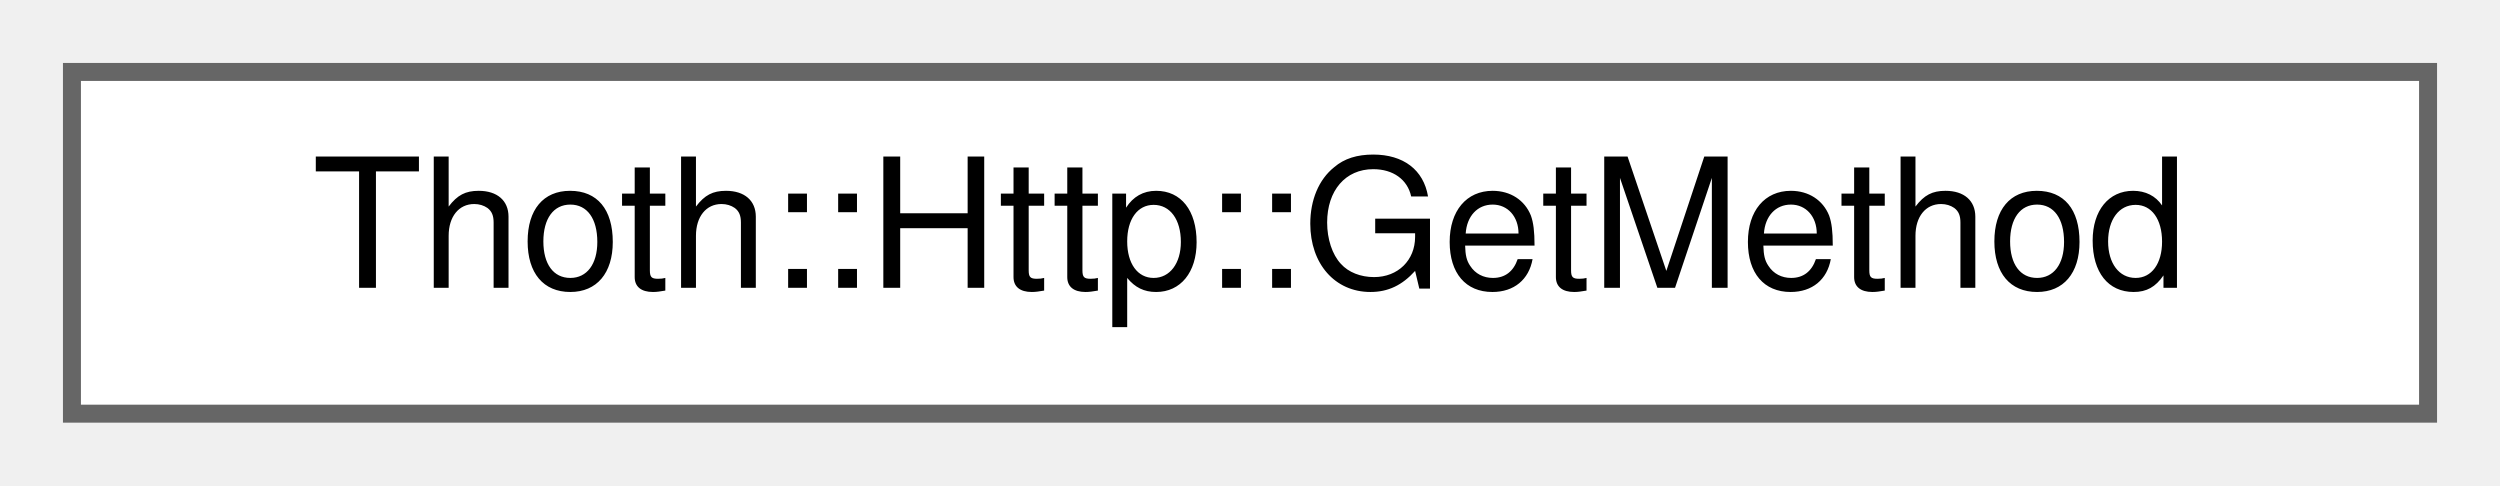
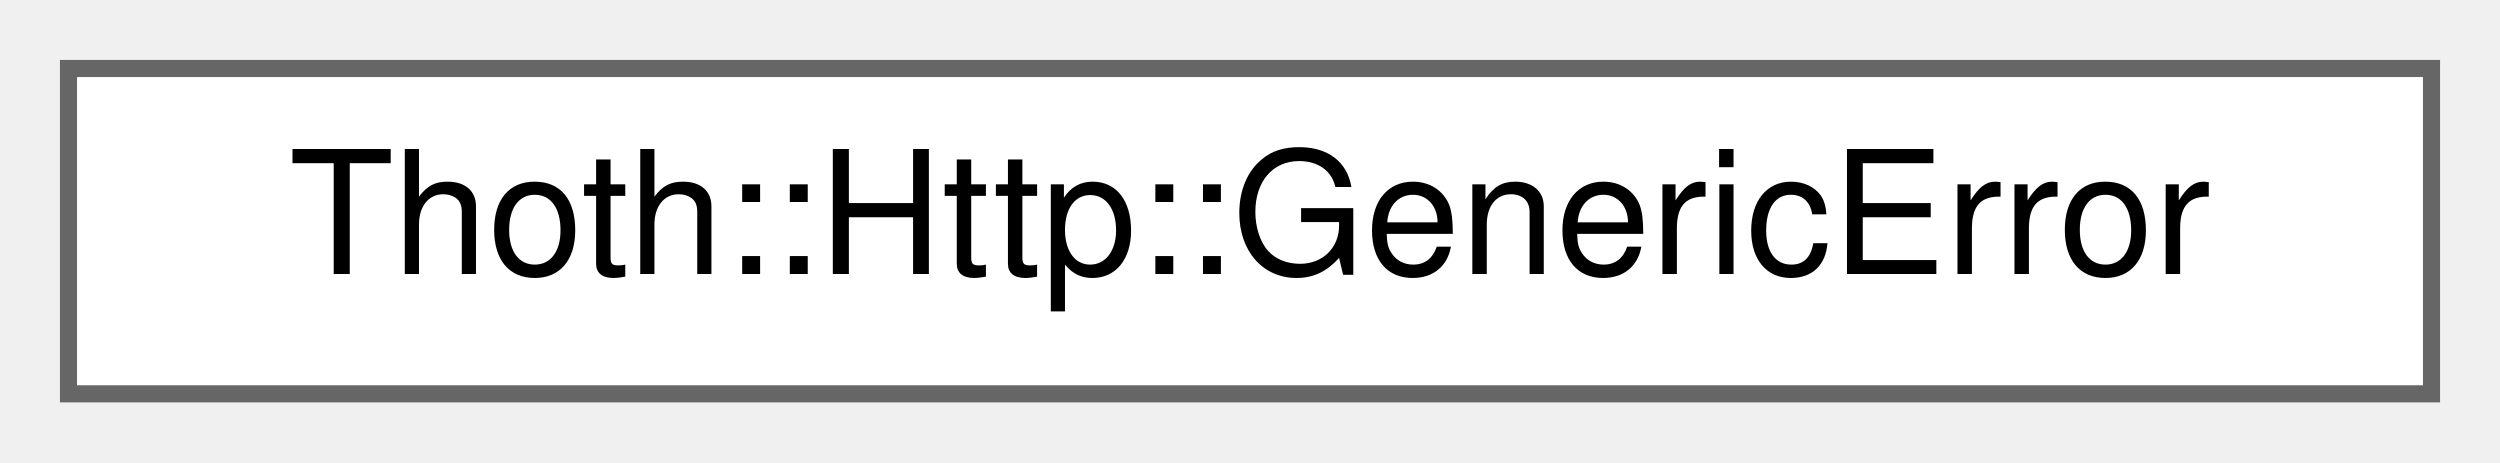
- <svg xmlns="http://www.w3.org/2000/svg" xmlns:xlink="http://www.w3.org/1999/xlink" width="139pt" height="27pt" viewBox="0.00 0.00 139.00 27.00">
+ <svg xmlns="http://www.w3.org/2000/svg" xmlns:xlink="http://www.w3.org/1999/xlink" width="146pt" height="27pt" viewBox="0.00 0.00 146.00 27.00">
  <g id="graph0" class="graph" transform="scale(1 1) rotate(0) translate(4 23)">
    <g id="Node000000" class="node">
      <g id="a_Node000000">
-         <a xlink:href="struct_thoth_1_1_http_1_1_get_method.html" target="_top" xlink:title=" ">
-           <polygon fill="white" stroke="#666666" points="131,-19 0,-19 0,0 131,0 131,-19" />
-           <text text-anchor="middle" x="65.5" y="-7" font-family="Helvetica,sans-Serif" font-size="10.00">Thoth::Http::GetMethod</text>
+         <a xlink:href="struct_thoth_1_1_http_1_1_generic_error.html" target="_top" xlink:title=" ">
+           <polygon fill="white" stroke="#666666" points="138,-19 0,-19 0,0 138,0 138,-19" />
+           <text text-anchor="middle" x="69" y="-7" font-family="Helvetica,sans-Serif" font-size="10.00">Thoth::Http::GenericError</text>
        </a>
      </g>
    </g>
  </g>
</svg>
